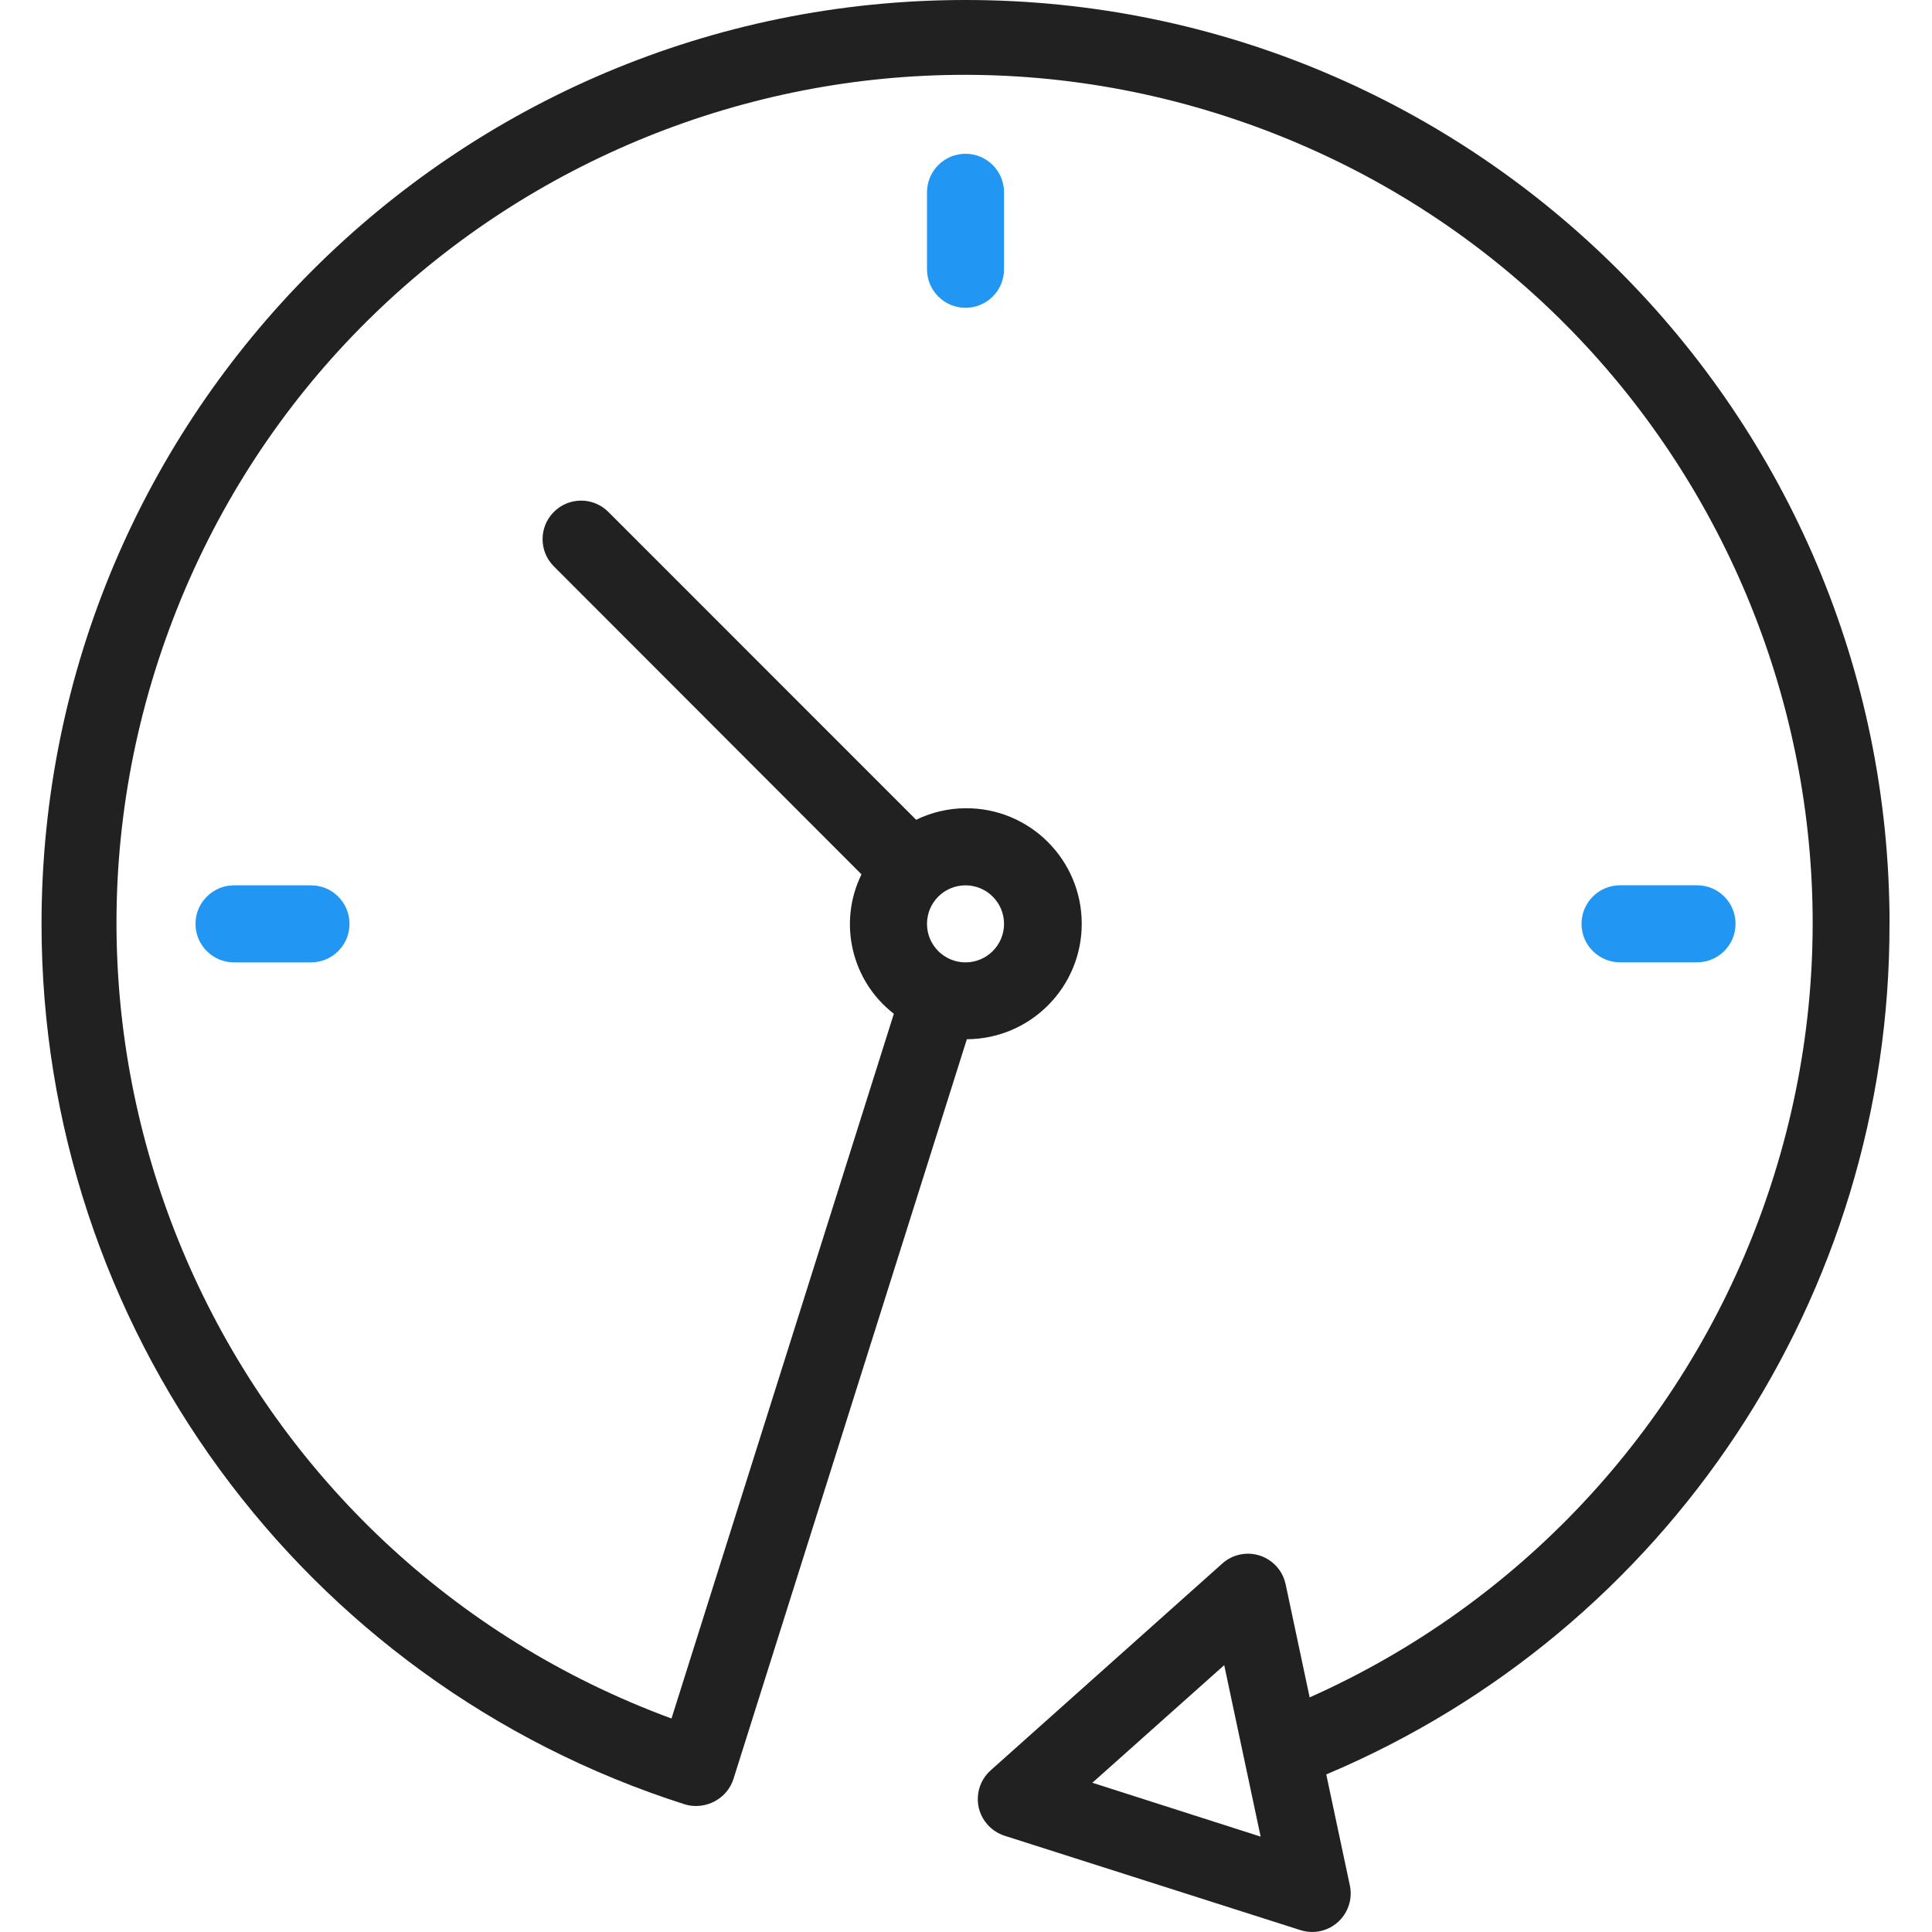
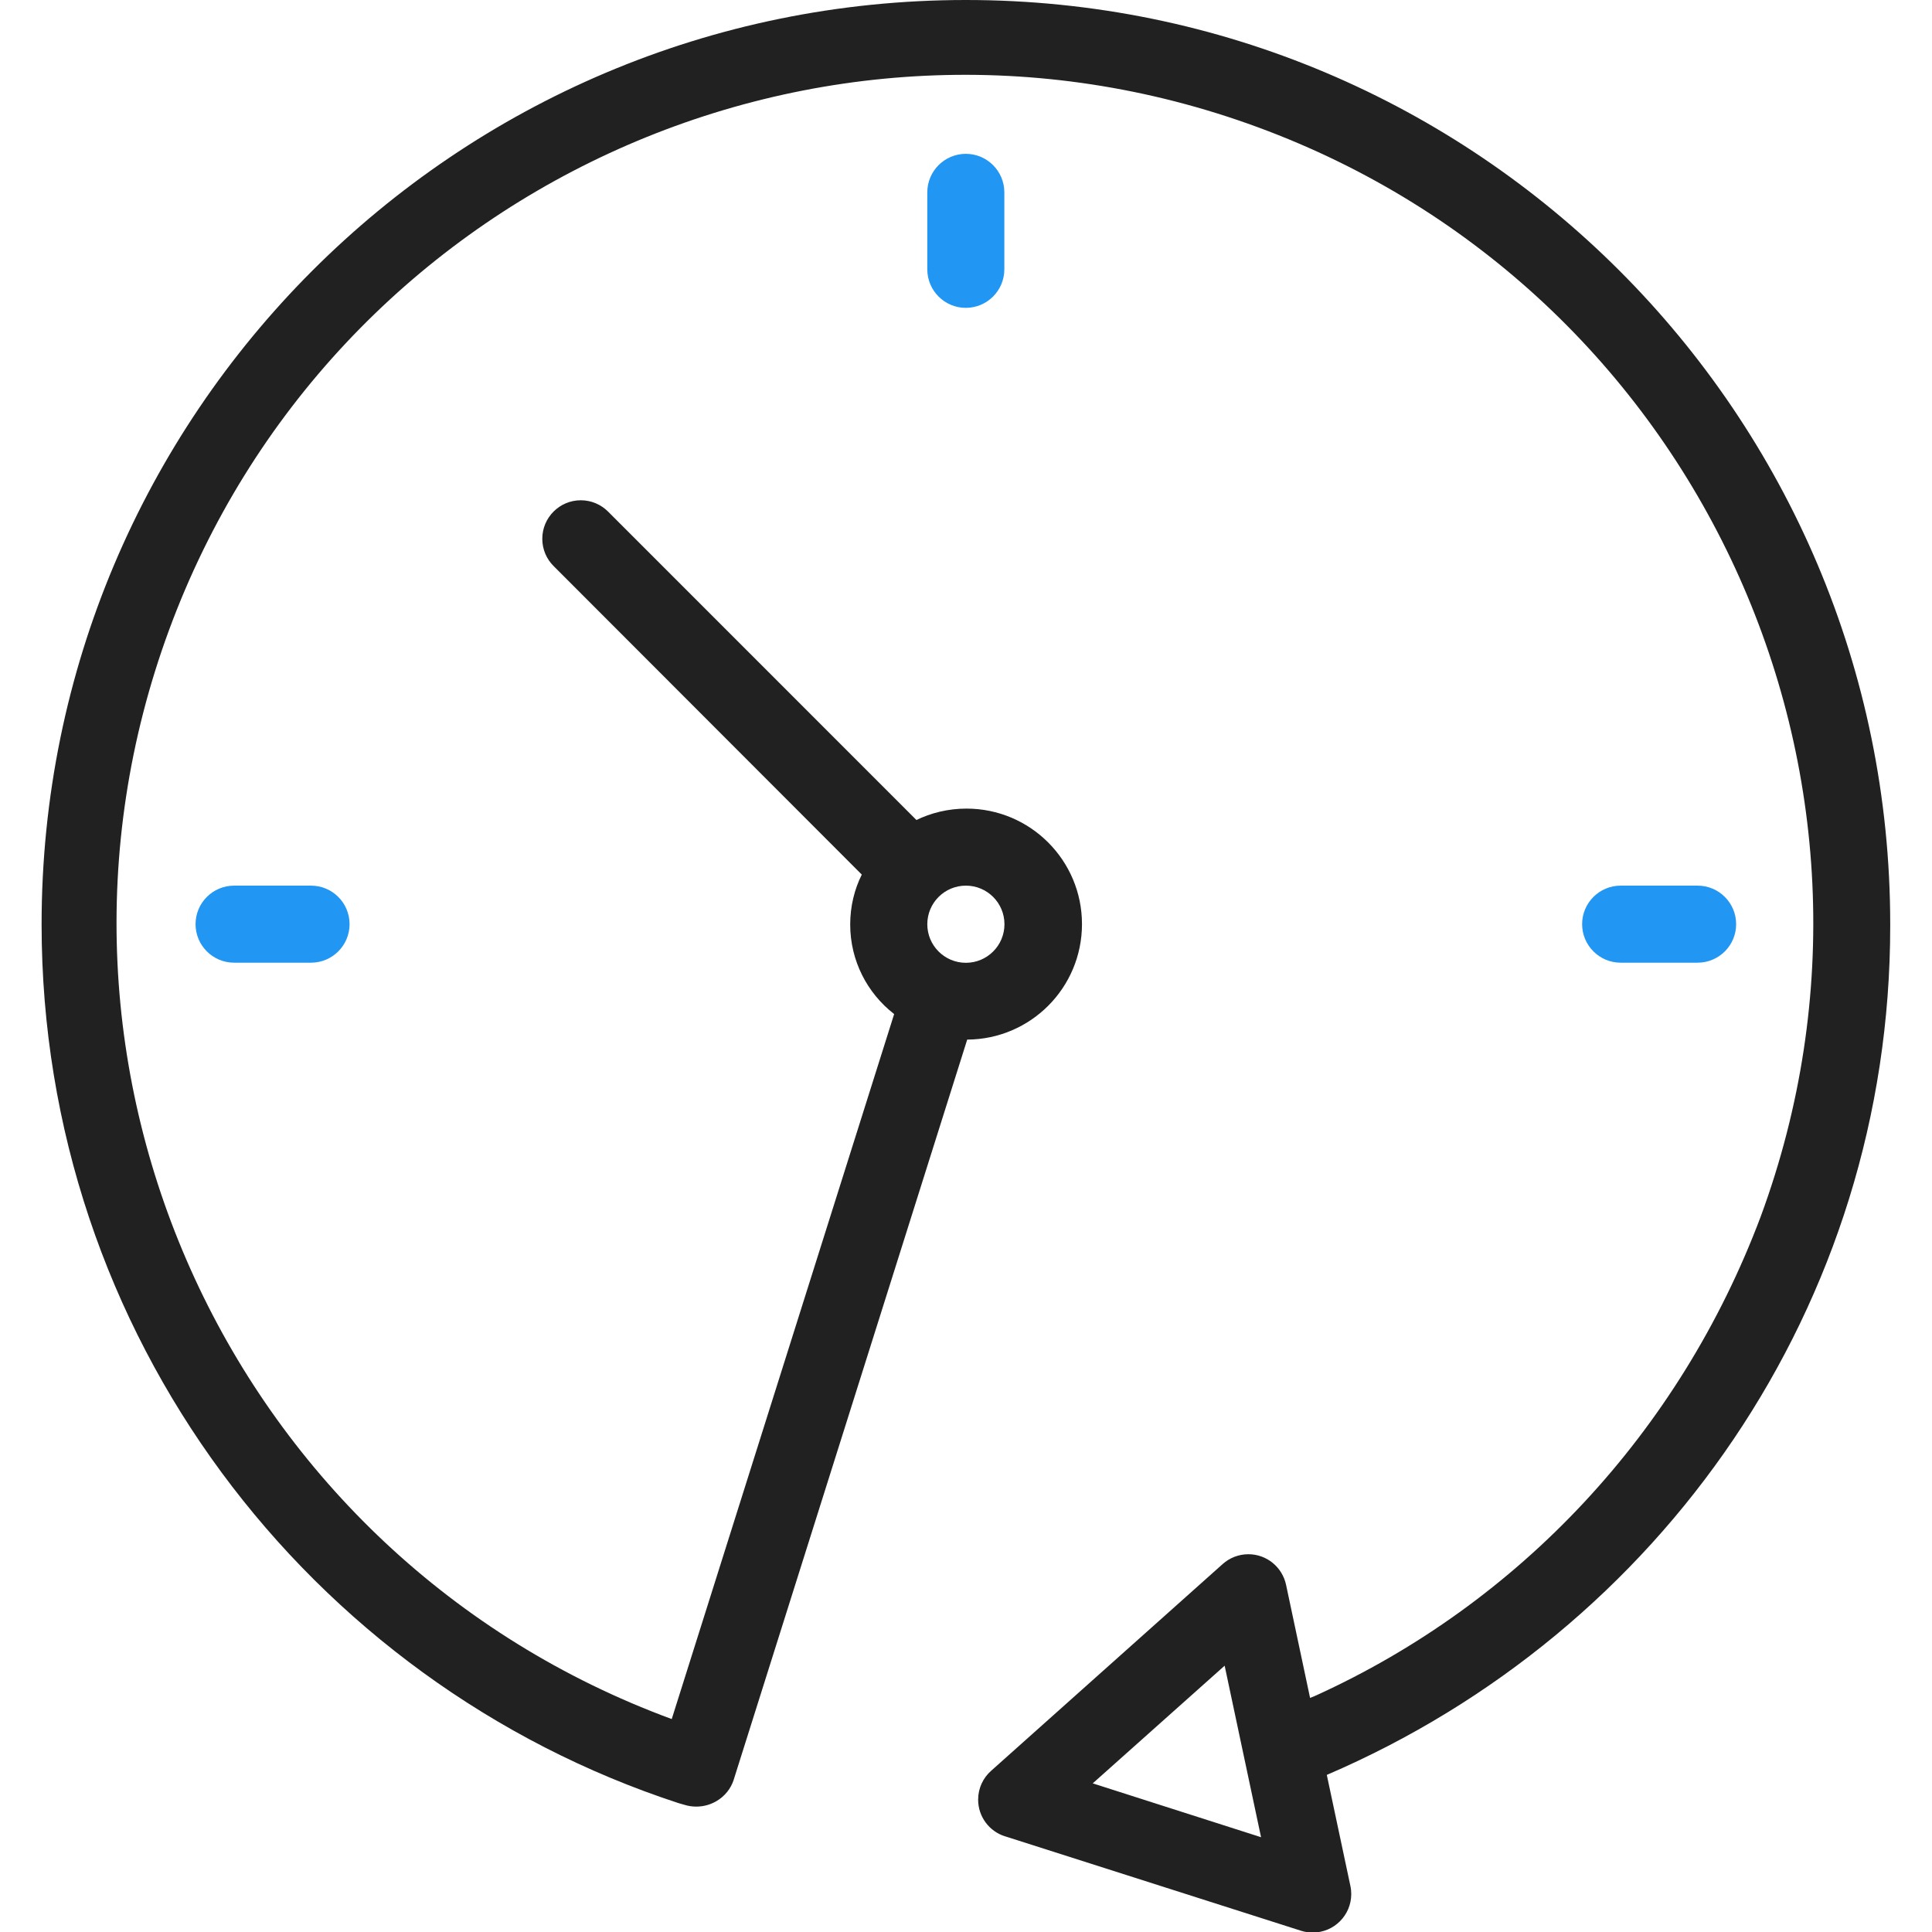
<svg xmlns="http://www.w3.org/2000/svg" version="1.1" width="32" height="32" viewBox="0 0 32 32">
-   <path fill="#212121" d="M31.297 15.301c-0.002-8.452-6.855-15.303-15.308-15.301s-15.303 6.855-15.301 15.308c0.001 6.658 4.307 12.551 10.649 14.576 0.061 0.019 0.124 0.029 0.187 0.029 0.121-0 0.239-0.032 0.342-0.094 0.135-0.080 0.236-0.207 0.283-0.356l3.865-12.25c1.057-0.005 1.909-0.866 1.903-1.923s-0.866-1.909-1.923-1.903c-0.284 0.001-0.565 0.067-0.82 0.191l-5.106-5.107c-0.253-0.245-0.657-0.238-0.902 0.016-0.239 0.247-0.239 0.639 0 0.886l5.103 5.109c-0.392 0.799-0.168 1.764 0.536 2.309l-3.683 11.673c-7.278-2.681-11.004-10.754-8.323-18.032s10.754-11.004 18.032-8.323 11.004 10.754 8.323 18.032c-1.31 3.556-4.001 6.431-7.462 7.973l-0.398-1.874c-0.073-0.344-0.411-0.565-0.756-0.492-0.109 0.023-0.209 0.074-0.292 0.148l-3.837 3.426c-0.263 0.234-0.287 0.637-0.052 0.9 0.076 0.085 0.174 0.149 0.283 0.184l4.899 1.563c0.335 0.108 0.694-0.077 0.802-0.412 0.034-0.106 0.040-0.219 0.017-0.328l-0.391-1.839c5.664-2.388 9.342-7.942 9.329-14.089zM15.992 14.664c0.352 0 0.638 0.286 0.638 0.638s-0.286 0.638-0.638 0.638c-0.352 0-0.638-0.285-0.638-0.638s0.285-0.638 0.638-0.638zM18.093 29.528l2.184-1.948 0.603 2.84-2.787-0.892z" />
-   <path fill="#2196f3" d="M15.354 3.185v1.275c0 0.352 0.285 0.638 0.638 0.638s0.638-0.285 0.638-0.638v-1.275c0-0.352-0.286-0.638-0.638-0.638s-0.638 0.286-0.638 0.638z" />
-   <path fill="#2196f3" d="M3.876 14.664c-0.352 0-0.638 0.286-0.638 0.638s0.285 0.638 0.638 0.638h1.275c0.352 0 0.638-0.285 0.638-0.638s-0.285-0.638-0.638-0.638h-1.275z" />
-   <path fill="#2196f3" d="M28.108 15.939c0.352 0 0.638-0.285 0.638-0.638s-0.285-0.638-0.638-0.638h-1.275c-0.352 0-0.638 0.286-0.638 0.638s0.286 0.638 0.638 0.638h1.275z" />
+   <path fill="#212121" d="M31.308 15.306c-0.002-8.455-6.857-15.308-15.313-15.306s-15.308 6.857-15.306 15.313c0.001 6.79 4.423 12.548 10.545 14.551l0.108 0.031c0.057 0.018 0.123 0.028 0.191 0.028 0.125 0 0.242-0.035 0.341-0.095l-0.003 0.002c0.134-0.080 0.234-0.204 0.282-0.352l0.001-0.005 3.866-12.254c1.052-0.006 1.901-0.86 1.901-1.913 0-1.056-0.856-1.913-1.913-1.913-0.302 0-0.587 0.070-0.84 0.194l0.011-0.005-5.108-5.109c-0.115-0.115-0.275-0.187-0.451-0.187-0.352 0-0.638 0.286-0.638 0.638 0 0.176 0.071 0.336 0.187 0.451v0l5.105 5.111c-0.121 0.241-0.192 0.525-0.192 0.826 0 0.602 0.283 1.137 0.724 1.481l0.004 0.003-3.684 11.677c-7.281-2.682-11.008-10.758-8.326-18.038s10.758-11.008 18.038-8.326 11.008 10.758 8.326 18.038c-1.345 3.582-4.005 6.408-7.377 7.94l-0.088 0.036-0.398-1.875c-0.063-0.291-0.319-0.505-0.624-0.505-0.163 0-0.312 0.061-0.425 0.162l0.001-0.001-3.838 3.427c-0.132 0.117-0.214 0.287-0.214 0.477 0 0.283 0.185 0.524 0.441 0.606l0.005 0.001 4.901 1.564c0.058 0.019 0.125 0.030 0.195 0.030 0.352 0 0.638-0.286 0.638-0.638 0-0.047-0.005-0.093-0.015-0.137l0.001 0.004-0.391-1.84c5.53-2.375 9.332-7.774 9.332-14.062 0-0.011 0-0.023-0-0.034v0.002zM15.998 14.669c0.353 0 0.639 0.286 0.639 0.639s-0.286 0.639-0.639 0.639v0c-0.353 0-0.639-0.286-0.639-0.639s0.286-0.639 0.639-0.639v0zM18.099 29.538l2.185-1.949 0.603 2.841-2.788-0.892z" />
+   <path fill="#2196f3" d="M15.359 3.186v1.275c0 0.352 0.286 0.638 0.638 0.638s0.638-0.286 0.638-0.638v-1.275c0-0.352-0.286-0.638-0.638-0.638s-0.638 0.286-0.638 0.638v0zM3.877 14.669c-0.352 0-0.638 0.286-0.638 0.638s0.286 0.638 0.638 0.638h1.275c0.352 0 0.638-0.286 0.638-0.638s-0.286-0.638-0.638-0.638h-1.275zM28.118 15.945c0.352 0 0.638-0.286 0.638-0.638s-0.286-0.638-0.638-0.638h-1.275c-0.352 0-0.638 0.286-0.638 0.638s0.286 0.638 0.638 0.638h1.275z" />
</svg>
